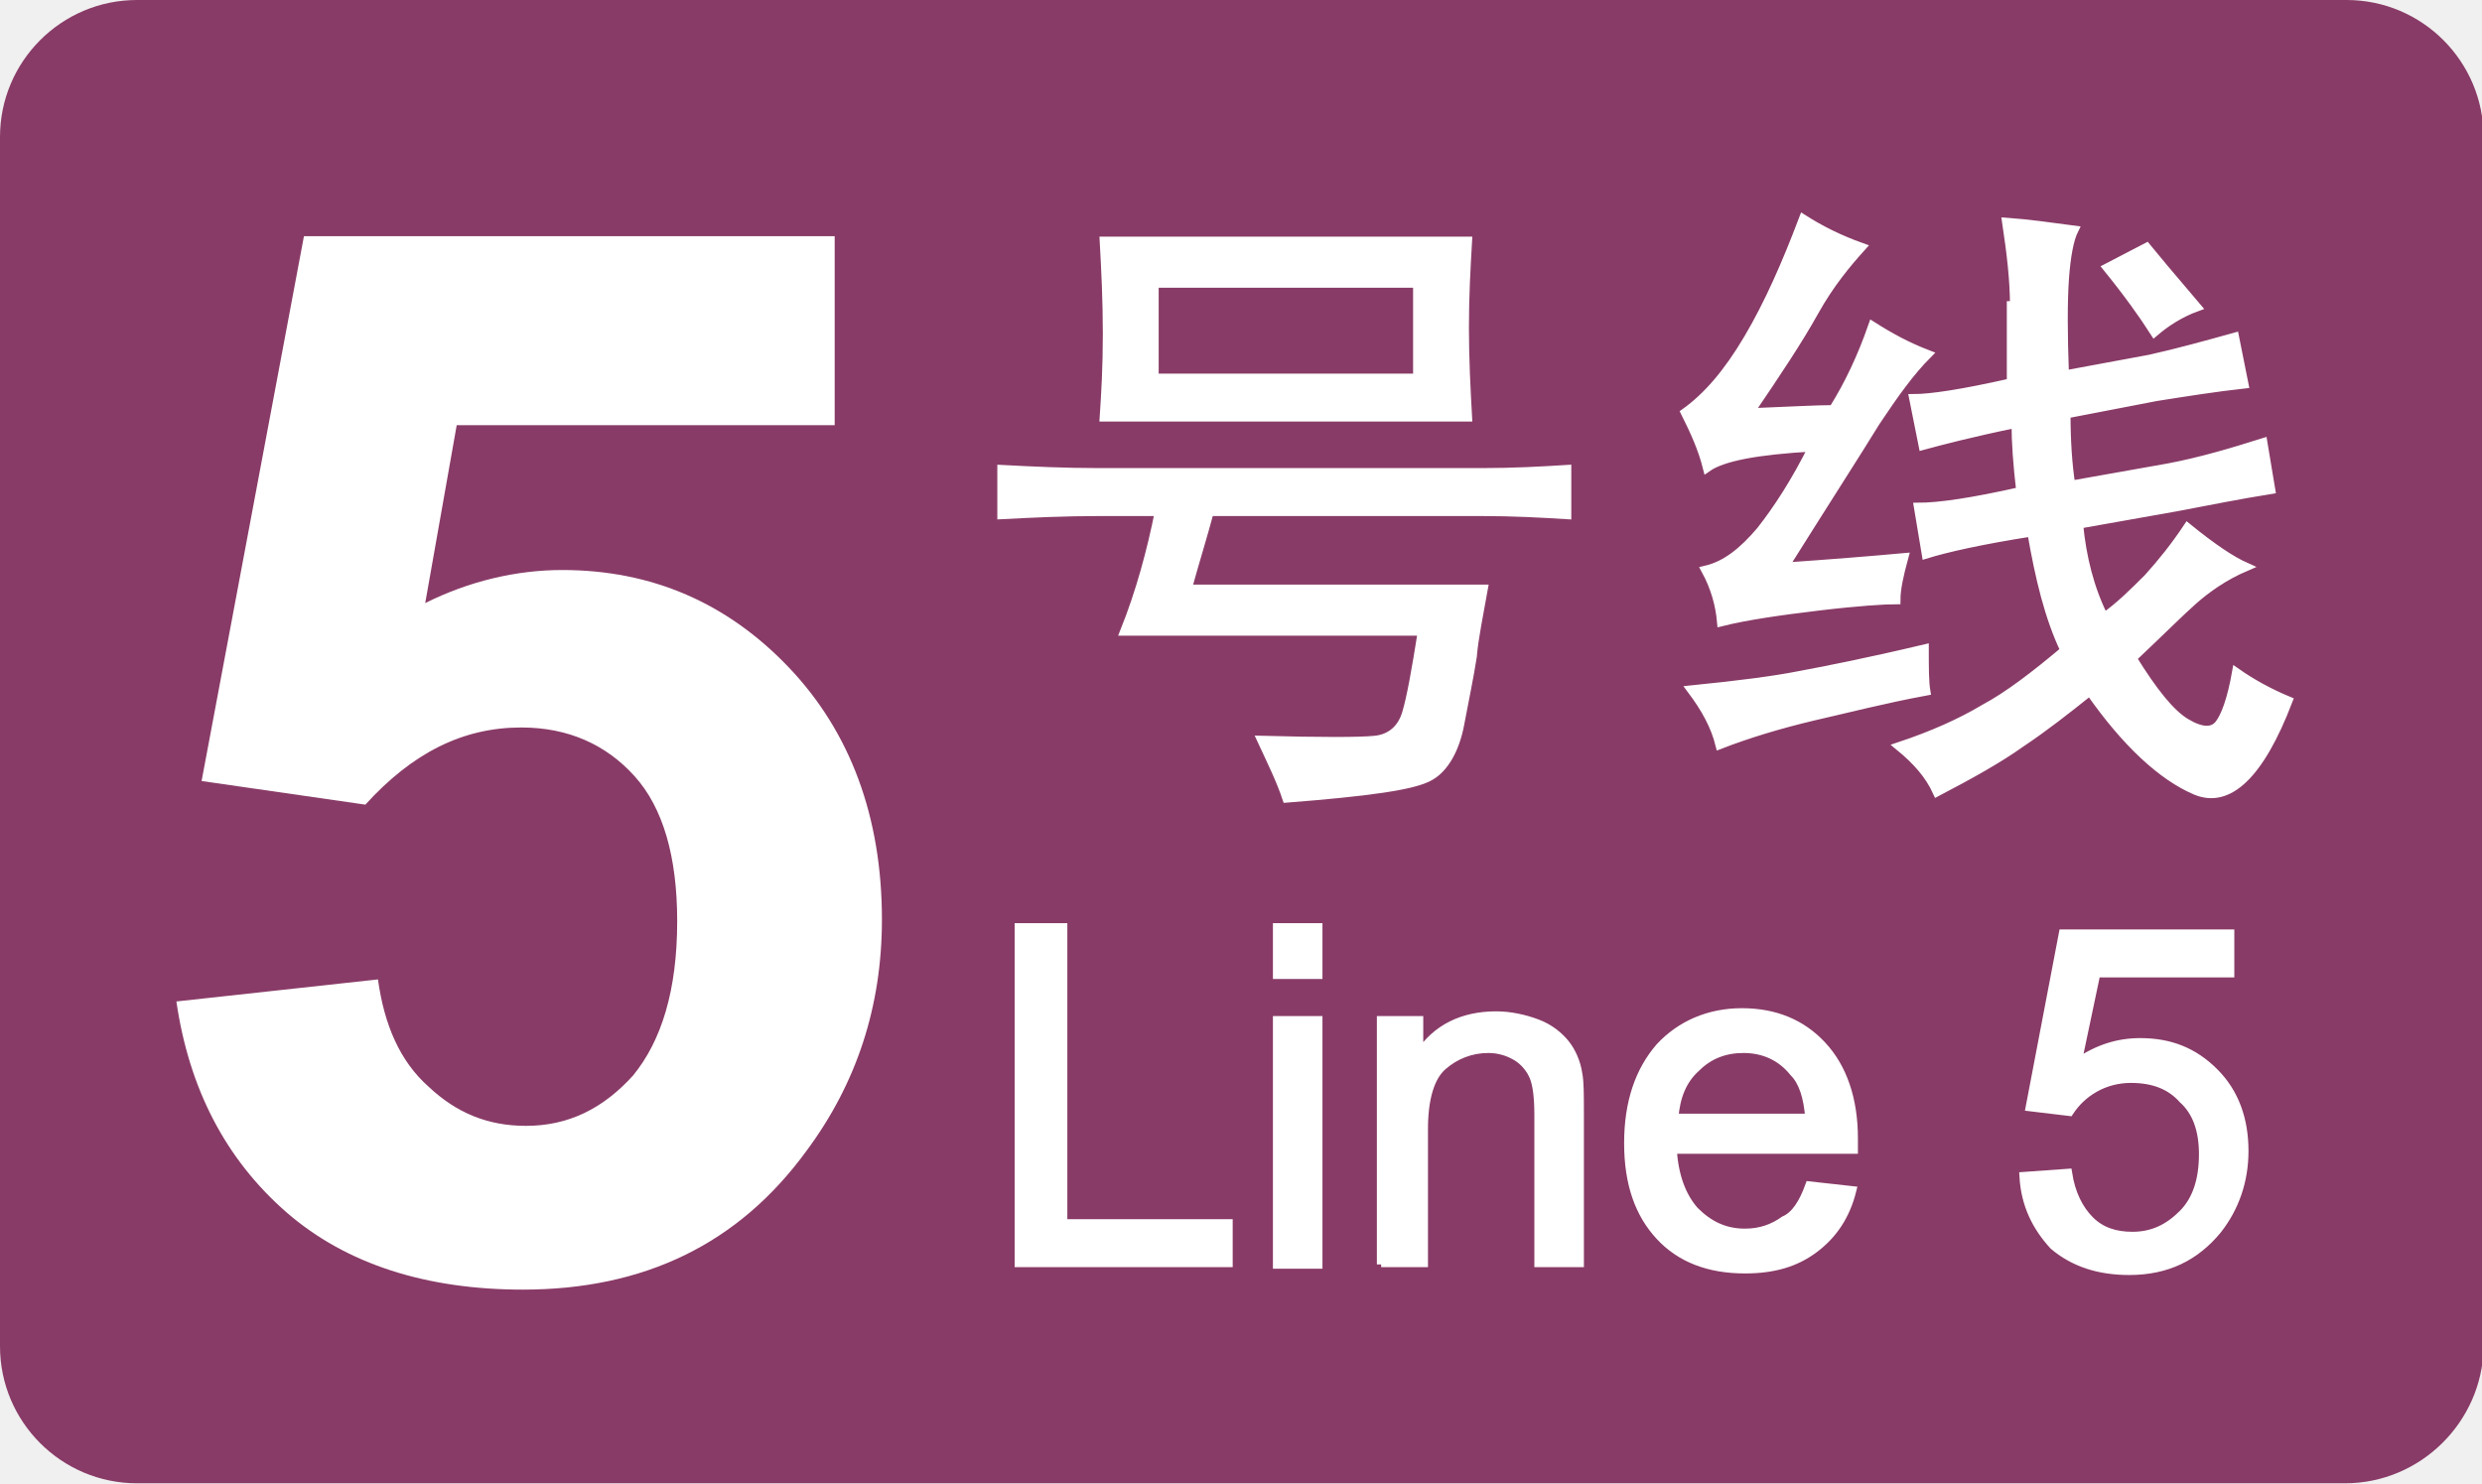
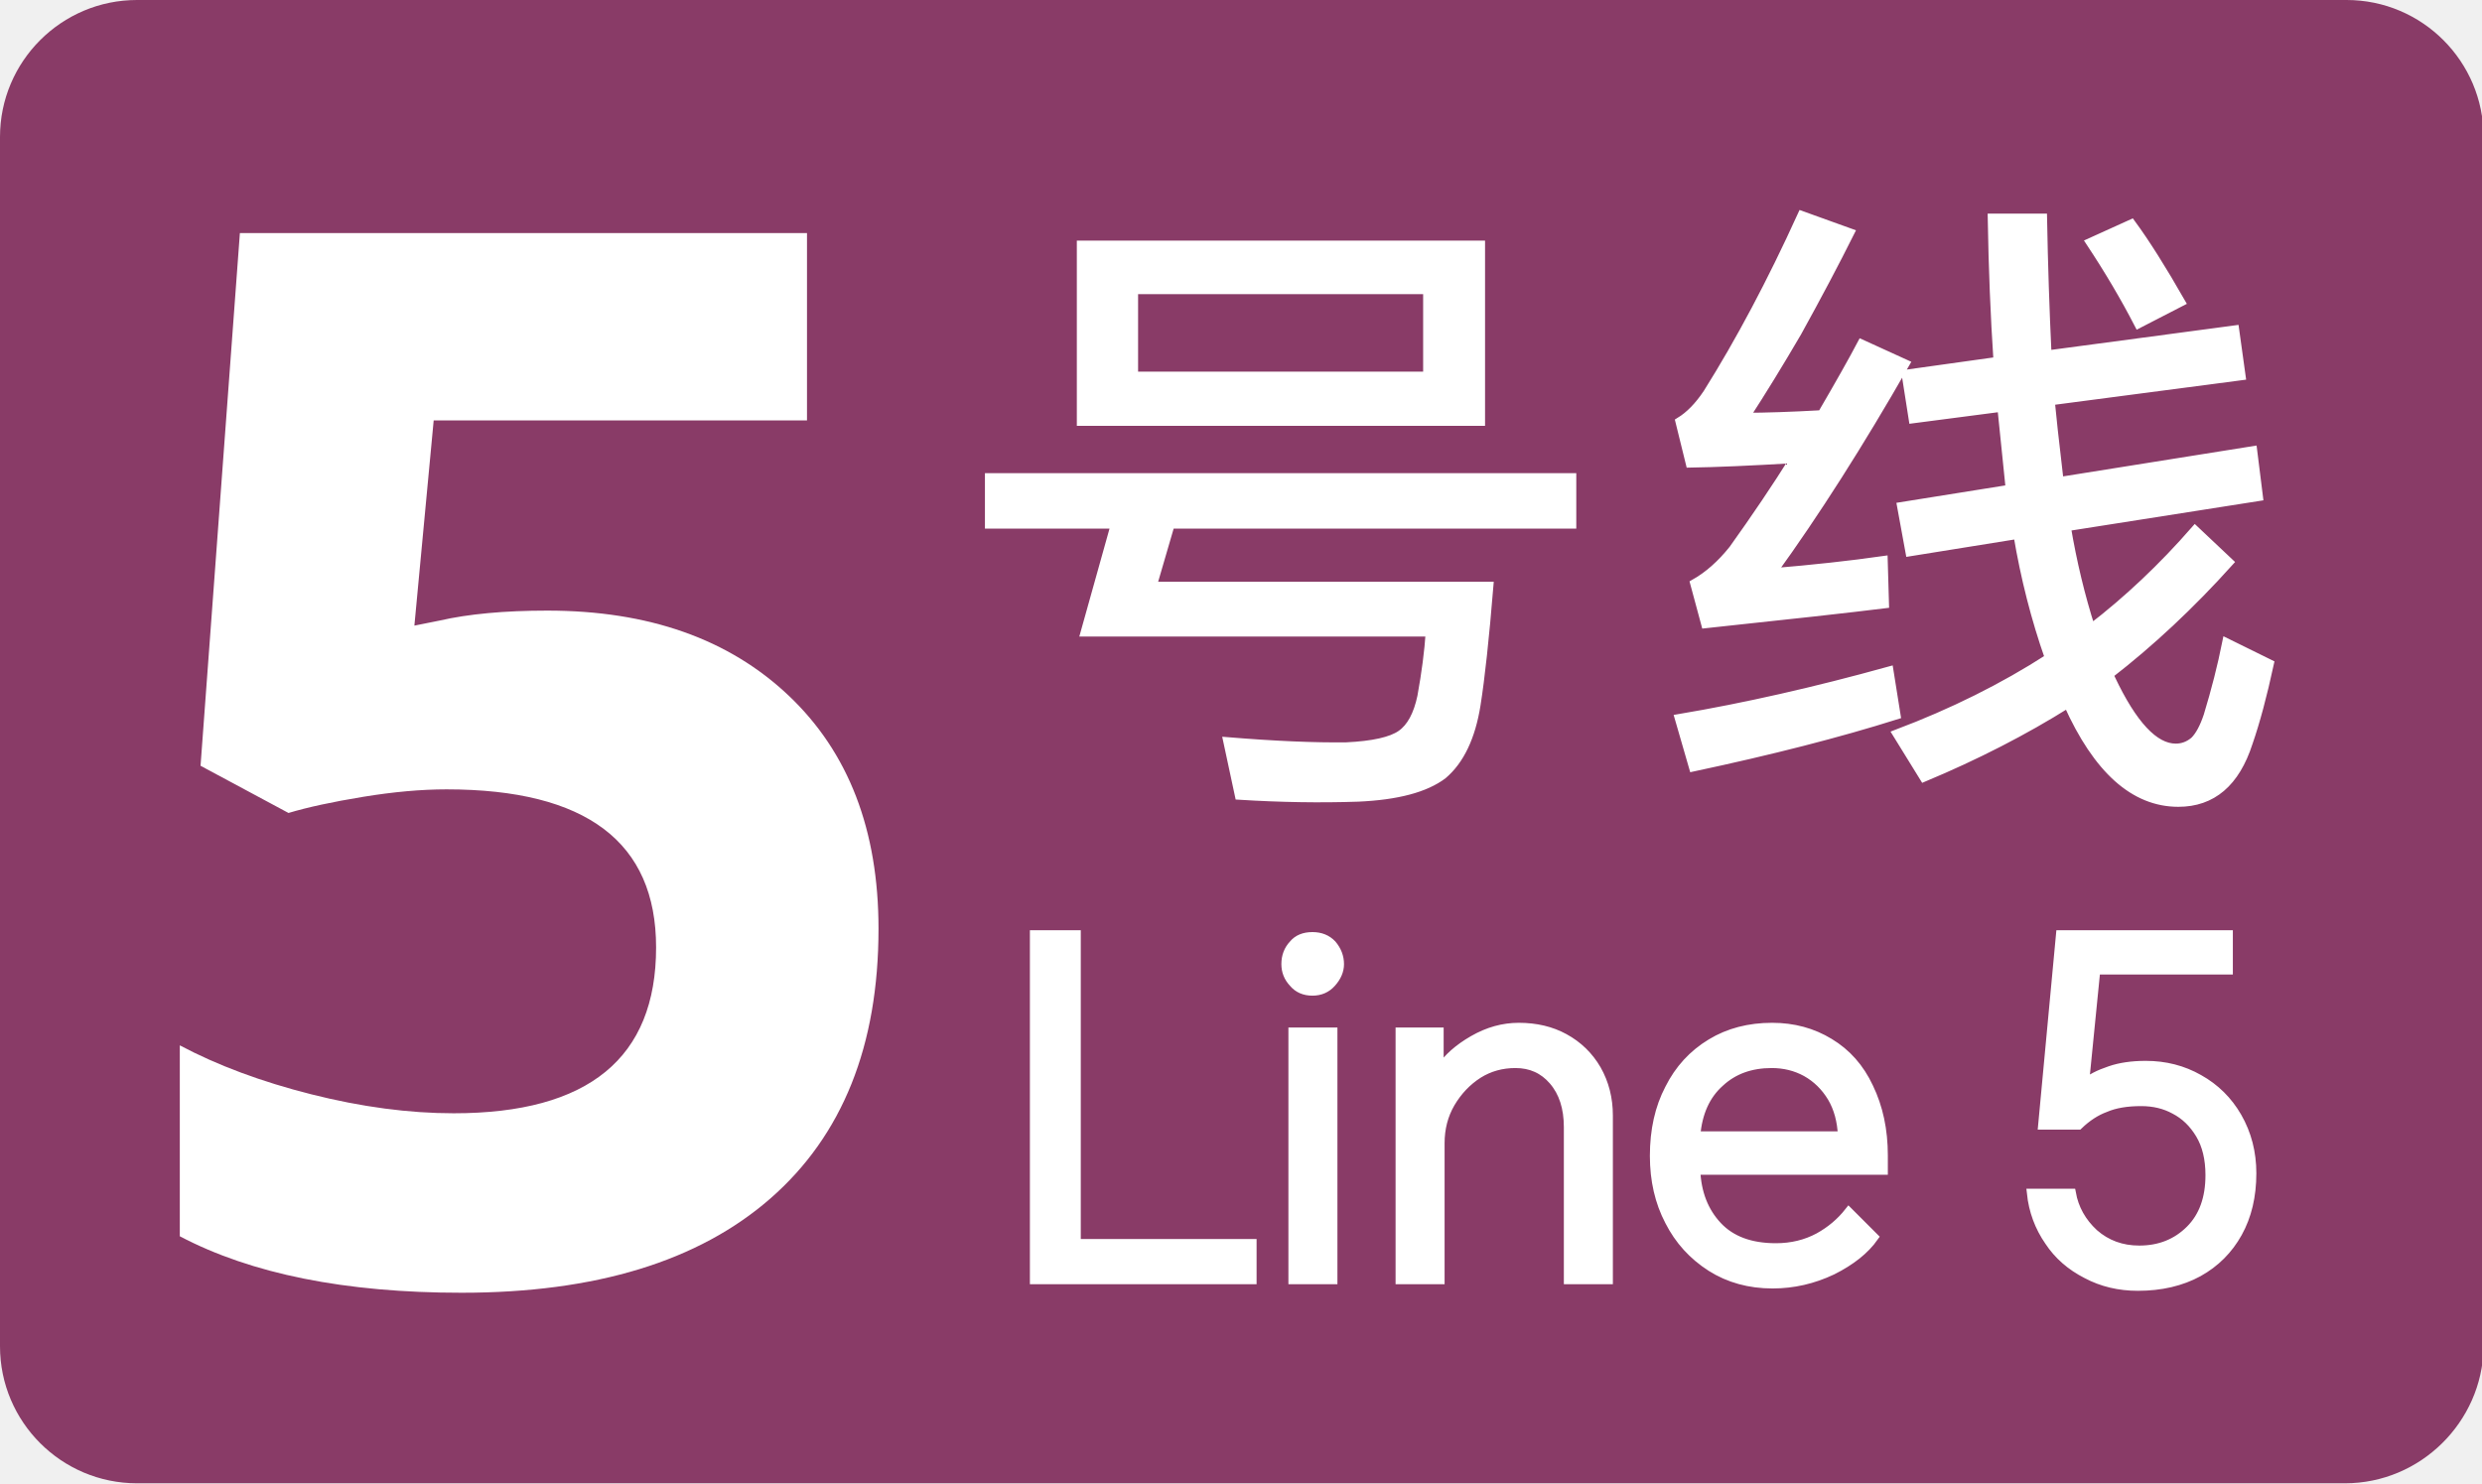
- <svg xmlns="http://www.w3.org/2000/svg" version="1.1" id="图层_1" x="0px" y="0px" viewBox="0 0 157.6 94.2" style="enable-background:new 0 0 157.6 94.2;" xml:space="preserve">
-   <g>
-     <path d="M148.9,94.2H8.7c-4.8,0-8.7-3.9-8.7-8.7V8.7C0,3.9,3.9,0,8.7,0H149c4.8,0,8.7,3.9,8.7,8.7v76.9   C157.6,90.3,153.7,94.2,148.9,94.2z" fill="#893B67" />
-     <g enable-background="new">
-       <path d="M94.1,30c2,0,3.8-0.1,5.4-0.2v2.9c-1.6-0.1-3.4-0.2-5.4-0.2H76.8c-0.4,1.5-0.9,3.1-1.4,4.9h18.8    c-0.3,1.7-0.6,3.1-0.7,4.3C93.3,43,93,44.4,92.7,46c-0.3,1.6-1,2.8-1.9,3.3c-1,0.6-4,1-9.1,1.4c-0.4-1.2-1-2.4-1.6-3.7    c3.8,0.1,6.2,0.1,7.2,0c1-0.1,1.7-0.7,2-1.7c0.3-1,0.6-2.7,1-5.2H71.4c1-2.5,1.7-5.1,2.2-7.6h-3.8c-2.2,0-4.3,0.1-6.2,0.2v-2.9    c1.9,0.1,4,0.2,6.2,0.2H94.1z M93,20.8c0,2,0.1,3.9,0.2,5.7H70.1c0.1-1.5,0.2-3.2,0.2-5.3c0-2.1-0.1-4.1-0.2-5.9h23.1    C93.1,17,93,18.8,93,20.8z M90,24v-6H73.3v6H90z" fill="#FFFFFF" />
-       <path d="M115.2,19.8c-1,1.8-2.4,3.9-4.1,6.4c2.5-0.1,4.3-0.2,5.3-0.2c1-1.6,1.8-3.3,2.5-5.3c1.1,0.7,2.2,1.3,3.5,1.8    c-1.1,1.1-2.1,2.5-3.3,4.3c-1.1,1.8-3.1,4.9-5.8,9.2c2.9-0.2,5.4-0.4,7.6-0.6c-0.3,1.1-0.5,2-0.5,2.7c-0.7,0-2.4,0.1-4.9,0.4    c-2.5,0.3-4.6,0.6-6.2,1c-0.1-1.1-0.4-2.2-1-3.3c1.3-0.3,2.4-1.2,3.5-2.5c1.1-1.4,2.2-3.1,3.3-5.3c-3.5,0.2-5.7,0.6-6.7,1.3    c-0.3-1.2-0.8-2.3-1.4-3.5c1.4-1,2.7-2.5,4-4.7c1.3-2.2,2.4-4.7,3.5-7.6c1.1,0.7,2.3,1.3,3.7,1.8C117.3,16.7,116.2,18,115.2,19.8z     M122.3,43.9c-2.7,0.5-5,1.1-7.2,1.6c-2.1,0.5-4.1,1.1-5.9,1.8c-0.3-1.2-0.9-2.3-1.8-3.5c3-0.3,5.3-0.6,6.8-0.9    c1.6-0.3,4.2-0.8,8-1.7C122.2,42.4,122.2,43.3,122.3,43.9z M127.9,19.4c0-1.6-0.2-3.3-0.5-5.3c1.4,0.1,2.8,0.3,4.3,0.5    c-0.3,0.6-0.5,1.7-0.6,3.1c-0.1,1.4-0.1,3.5,0,6.1l5.4-1c1.8-0.4,3.6-0.9,5.4-1.4l0.6,3c-1.8,0.2-3.7,0.5-5.6,0.8l-5.7,1.1    c0,1.7,0.1,3.2,0.3,4.5l6.2-1.1c2.1-0.4,4.1-1,6-1.6l0.5,3c-1.9,0.3-3.9,0.7-6,1.1l-6.2,1.1c0.2,2.1,0.7,4.1,1.6,5.9    c1-0.7,1.9-1.6,2.8-2.5c0.9-1,1.7-2,2.5-3.2c1.6,1.3,2.8,2.1,3.7,2.5c-1.4,0.6-2.5,1.4-3.3,2.1s-2.1,2-3.9,3.7    c1.3,2.1,2.4,3.5,3.4,4.1c1,0.6,1.7,0.6,2.1,0.1c0.4-0.5,0.8-1.6,1.1-3.3c1,0.7,2.1,1.3,3.3,1.8c-1.8,4.7-3.8,6.6-5.9,5.7    c-2.1-0.9-4.4-3-6.7-6.3c-1.5,1.2-2.9,2.3-4.4,3.3c-1.4,1-3.2,2-5.3,3.1c-0.5-1.1-1.3-2-2.4-2.9c2.1-0.7,3.9-1.5,5.4-2.4    c1.5-0.8,3.2-2.1,5.1-3.7c-1-2.1-1.6-4.6-2.1-7.5c-3.2,0.5-5.4,1-6.7,1.4l-0.5-3c1.3,0,3.4-0.3,6.5-1c-0.2-1.7-0.3-3.1-0.3-4.3    c-2.9,0.6-4.8,1.1-5.9,1.4l-0.6-3c1.1,0,3.1-0.3,6.2-1V19.4z M133.8,17l2.5-1.3c0.4,0.5,1.5,1.8,3.2,3.8c-1.1,0.4-2,1-2.7,1.6    C136.1,20,135.1,18.6,133.8,17z" fill="#FFFFFF" />
-     </g>
-     <g enable-background="new">
-       <path d="M94.1,30c2,0,3.8-0.1,5.4-0.2v2.9c-1.6-0.1-3.4-0.2-5.4-0.2H76.8c-0.4,1.5-0.9,3.1-1.4,4.9h18.8    c-0.3,1.7-0.6,3.1-0.7,4.3C93.3,43,93,44.4,92.7,46c-0.3,1.6-1,2.8-1.9,3.3c-1,0.6-4,1-9.1,1.4c-0.4-1.2-1-2.4-1.6-3.7    c3.8,0.1,6.2,0.1,7.2,0c1-0.1,1.7-0.7,2-1.7c0.3-1,0.6-2.7,1-5.2H71.4c1-2.5,1.7-5.1,2.2-7.6h-3.8c-2.2,0-4.3,0.1-6.2,0.2v-2.9    c1.9,0.1,4,0.2,6.2,0.2H94.1z M93,20.8c0,2,0.1,3.9,0.2,5.7H70.1c0.1-1.5,0.2-3.2,0.2-5.3c0-2.1-0.1-4.1-0.2-5.9h23.1    C93.1,17,93,18.8,93,20.8z M90,24v-6H73.3v6H90z" fill="none" stroke="#FFFFFF" stroke-width="0.545" stroke-miterlimit="10" />
-       <path d="M115.2,19.8c-1,1.8-2.4,3.9-4.1,6.4c2.5-0.1,4.3-0.2,5.3-0.2c1-1.6,1.8-3.3,2.5-5.3c1.1,0.7,2.2,1.3,3.5,1.8    c-1.1,1.1-2.1,2.5-3.3,4.3c-1.1,1.8-3.1,4.9-5.8,9.2c2.9-0.2,5.4-0.4,7.6-0.6c-0.3,1.1-0.5,2-0.5,2.7c-0.7,0-2.4,0.1-4.9,0.4    c-2.5,0.3-4.6,0.6-6.2,1c-0.1-1.1-0.4-2.2-1-3.3c1.3-0.3,2.4-1.2,3.5-2.5c1.1-1.4,2.2-3.1,3.3-5.3c-3.5,0.2-5.7,0.6-6.7,1.3    c-0.3-1.2-0.8-2.3-1.4-3.5c1.4-1,2.7-2.5,4-4.7c1.3-2.2,2.4-4.7,3.5-7.6c1.1,0.7,2.3,1.3,3.7,1.8C117.3,16.7,116.2,18,115.2,19.8z     M122.3,43.9c-2.7,0.5-5,1.1-7.2,1.6c-2.1,0.5-4.1,1.1-5.9,1.8c-0.3-1.2-0.9-2.3-1.8-3.5c3-0.3,5.3-0.6,6.8-0.9    c1.6-0.3,4.2-0.8,8-1.7C122.2,42.4,122.2,43.3,122.3,43.9z M127.9,19.4c0-1.6-0.2-3.3-0.5-5.3c1.4,0.1,2.8,0.3,4.3,0.5    c-0.3,0.6-0.5,1.7-0.6,3.1c-0.1,1.4-0.1,3.5,0,6.1l5.4-1c1.8-0.4,3.6-0.9,5.4-1.4l0.6,3c-1.8,0.2-3.7,0.5-5.6,0.8l-5.7,1.1    c0,1.7,0.1,3.2,0.3,4.5l6.2-1.1c2.1-0.4,4.1-1,6-1.6l0.5,3c-1.9,0.3-3.9,0.7-6,1.1l-6.2,1.1c0.2,2.1,0.7,4.1,1.6,5.9    c1-0.7,1.9-1.6,2.8-2.5c0.9-1,1.7-2,2.5-3.2c1.6,1.3,2.8,2.1,3.7,2.5c-1.4,0.6-2.5,1.4-3.3,2.1s-2.1,2-3.9,3.7    c1.3,2.1,2.4,3.5,3.4,4.1c1,0.6,1.7,0.6,2.1,0.1c0.4-0.5,0.8-1.6,1.1-3.3c1,0.7,2.1,1.3,3.3,1.8c-1.8,4.7-3.8,6.6-5.9,5.7    c-2.1-0.9-4.4-3-6.7-6.3c-1.5,1.2-2.9,2.3-4.4,3.3c-1.4,1-3.2,2-5.3,3.1c-0.5-1.1-1.3-2-2.4-2.9c2.1-0.7,3.9-1.5,5.4-2.4    c1.5-0.8,3.2-2.1,5.1-3.7c-1-2.1-1.6-4.6-2.1-7.5c-3.2,0.5-5.4,1-6.7,1.4l-0.5-3c1.3,0,3.4-0.3,6.5-1c-0.2-1.7-0.3-3.1-0.3-4.3    c-2.9,0.6-4.8,1.1-5.9,1.4l-0.6-3c1.1,0,3.1-0.3,6.2-1V19.4z M133.8,17l2.5-1.3c0.4,0.5,1.5,1.8,3.2,3.8c-1.1,0.4-2,1-2.7,1.6    C136.1,20,135.1,18.6,133.8,17z" fill="none" stroke="#FFFFFF" stroke-width="0.545" stroke-miterlimit="10" />
-     </g>
-     <g enable-background="new">
-       <path d="M64.7,80.3V58.9h2.8v18.8h10.5v2.5H64.7z" fill="#FFFFFF" />
-       <path d="M81.1,61.9v-3h2.6v3H81.1z M81.1,80.3V64.8h2.6v15.5H81.1z" fill="#FFFFFF" />
-       <path d="M87.7,80.3V64.8h2.4V67c1.1-1.7,2.8-2.5,4.9-2.5c0.9,0,1.8,0.2,2.6,0.5c0.8,0.3,1.4,0.8,1.8,1.3    s0.7,1.2,0.8,1.9c0.1,0.5,0.1,1.3,0.1,2.5v9.5h-2.6v-9.4c0-1.1-0.1-1.9-0.3-2.4c-0.2-0.5-0.6-1-1.1-1.3c-0.5-0.3-1.1-0.5-1.8-0.5    c-1.1,0-2.1,0.4-2.9,1.1c-0.8,0.7-1.2,2.1-1.2,4v8.5H87.7z" fill="#FFFFFF" />
-       <path d="M114.9,75.3l2.7,0.3c-0.4,1.6-1.2,2.8-2.4,3.7c-1.2,0.9-2.6,1.3-4.4,1.3c-2.3,0-4.1-0.7-5.4-2.1    c-1.3-1.4-2-3.3-2-5.9c0-2.6,0.7-4.6,2-6.1c1.3-1.4,3.1-2.2,5.2-2.2c2.1,0,3.8,0.7,5.1,2.1s2,3.4,2,5.9c0,0.2,0,0.4,0,0.7h-11.5    c0.1,1.7,0.6,3,1.4,3.9c0.9,0.9,1.9,1.4,3.2,1.4c1,0,1.8-0.3,2.5-0.8C114,77.2,114.5,76.4,114.9,75.3z M106.3,71h8.6    c-0.1-1.3-0.4-2.3-1-2.9c-0.8-1-1.9-1.5-3.2-1.5c-1.2,0-2.2,0.4-3,1.2C106.8,68.6,106.4,69.7,106.3,71z" fill="#FFFFFF" />
-       <path d="M128.5,74.7l2.8-0.2c0.2,1.3,0.7,2.3,1.4,3c0.7,0.7,1.6,1,2.7,1c1.3,0,2.3-0.5,3.2-1.4s1.3-2.2,1.3-3.8    c0-1.5-0.4-2.7-1.3-3.5c-0.8-0.9-1.9-1.3-3.3-1.3c-0.8,0-1.6,0.2-2.3,0.6c-0.7,0.4-1.2,0.9-1.6,1.5l-2.5-0.3l2.1-11h10.6v2.5h-8.5    l-1.2,5.7c1.3-0.9,2.6-1.3,4-1.3c1.9,0,3.4,0.6,4.7,1.9c1.3,1.3,1.9,3,1.9,5c0,1.9-0.6,3.6-1.7,5c-1.4,1.7-3.2,2.6-5.6,2.6    c-1.9,0-3.5-0.5-4.8-1.6C129.3,77.9,128.6,76.5,128.5,74.7z" fill="#FFFFFF" />
-     </g>
-     <g enable-background="new">
-       <path d="M64.7,80.3V58.9h2.8v18.8h10.5v2.5H64.7z" fill="none" stroke="#FFFFFF" stroke-width="0.545" stroke-miterlimit="10" />
-       <path d="M81.1,61.9v-3h2.6v3H81.1z M81.1,80.3V64.8h2.6v15.5H81.1z" fill="none" stroke="#FFFFFF" stroke-width="0.545" stroke-miterlimit="10" />
-       <path d="M87.7,80.3V64.8h2.4V67c1.1-1.7,2.8-2.5,4.9-2.5c0.9,0,1.8,0.2,2.6,0.5c0.8,0.3,1.4,0.8,1.8,1.3    s0.7,1.2,0.8,1.9c0.1,0.5,0.1,1.3,0.1,2.5v9.5h-2.6v-9.4c0-1.1-0.1-1.9-0.3-2.4c-0.2-0.5-0.6-1-1.1-1.3c-0.5-0.3-1.1-0.5-1.8-0.5    c-1.1,0-2.1,0.4-2.9,1.1c-0.8,0.7-1.2,2.1-1.2,4v8.5H87.7z" fill="none" stroke="#FFFFFF" stroke-width="0.545" stroke-miterlimit="10" />
-       <path d="M114.9,75.3l2.7,0.3c-0.4,1.6-1.2,2.8-2.4,3.7c-1.2,0.9-2.6,1.3-4.4,1.3c-2.3,0-4.1-0.7-5.4-2.1    c-1.3-1.4-2-3.3-2-5.9c0-2.6,0.7-4.6,2-6.1c1.3-1.4,3.1-2.2,5.2-2.2c2.1,0,3.8,0.7,5.1,2.1s2,3.4,2,5.9c0,0.2,0,0.4,0,0.7h-11.5    c0.1,1.7,0.6,3,1.4,3.9c0.9,0.9,1.9,1.4,3.2,1.4c1,0,1.8-0.3,2.5-0.8C114,77.2,114.5,76.4,114.9,75.3z M106.3,71h8.6    c-0.1-1.3-0.4-2.3-1-2.9c-0.8-1-1.9-1.5-3.2-1.5c-1.2,0-2.2,0.4-3,1.2C106.8,68.6,106.4,69.7,106.3,71z" fill="none" stroke="#FFFFFF" stroke-width="0.545" stroke-miterlimit="10" />
-       <path d="M128.5,74.7l2.8-0.2c0.2,1.3,0.7,2.3,1.4,3c0.7,0.7,1.6,1,2.7,1c1.3,0,2.3-0.5,3.2-1.4s1.3-2.2,1.3-3.8    c0-1.5-0.4-2.7-1.3-3.5c-0.8-0.9-1.9-1.3-3.3-1.3c-0.8,0-1.6,0.2-2.3,0.6c-0.7,0.4-1.2,0.9-1.6,1.5l-2.5-0.3l2.1-11h10.6v2.5h-8.5    l-1.2,5.7c1.3-0.9,2.6-1.3,4-1.3c1.9,0,3.4,0.6,4.7,1.9c1.3,1.3,1.9,3,1.9,5c0,1.9-0.6,3.6-1.7,5c-1.4,1.7-3.2,2.6-5.6,2.6    c-1.9,0-3.5-0.5-4.8-1.6C129.3,77.9,128.6,76.5,128.5,74.7z" fill="none" stroke="#FFFFFF" stroke-width="0.545" stroke-miterlimit="10" />
-     </g>
-     <g enable-background="new">
-       <path d="M11.2,63.6L24,62.2c0.4,2.9,1.4,5.2,3.2,6.8c1.8,1.7,3.8,2.5,6.2,2.5c2.7,0,4.9-1.1,6.8-3.2    c1.8-2.2,2.8-5.4,2.8-9.8c0-4.1-0.9-7.2-2.7-9.2c-1.8-2-4.2-3.1-7.2-3.1c-3.7,0-6.9,1.6-9.9,4.9l-10.4-1.5L19.3,15h33.7V27H29    l-2,11.3c2.8-1.4,5.8-2.1,8.7-2.1c5.7,0,10.5,2.1,14.4,6.2c3.9,4.1,5.9,9.5,5.9,16c0,5.5-1.6,10.4-4.8,14.7    c-4.3,5.9-10.3,8.8-18,8.8c-6.1,0-11.2-1.6-15-4.9C14.3,73.6,12,69.1,11.2,63.6z" fill="#FFFFFF" />
-     </g>
-   </g>
+ <svg xmlns="http://www.w3.org/2000/svg" id="图层_1" viewBox="0 0 157.6 94.2" role="img">
+   <path fill="#893B67" d="M148.9,94.2H8.7c-4.8,0-8.7-3.9-8.7-8.7V8.7C0,3.9,3.9,0,8.7,0H149c4.8,0,8.7,3.9,8.7,8.7v76.9   C157.6,90.3,153.7,94.2,148.9,94.2z" />
+   <path fill="#ffffff" d="M11.417 78.512V66.387Q15.005 68.294 19.773 69.498Q24.541 70.701 28.809 70.701Q41.66 70.701 41.66 60.166Q41.66 50.13 28.355 50.13Q25.948 50.13 23.042 50.607Q20.136 51.084 18.319 51.629L12.734 48.632L15.232 14.801H51.242V26.699H27.538L26.312 39.731L27.901 39.413Q30.671 38.778 34.758 38.778Q44.385 38.778 50.084 44.181Q55.783 49.585 55.783 58.985Q55.783 70.111 48.926 76.105Q42.069 82.099 29.309 82.099Q18.229 82.099 11.417 78.512Z" data-name="5" />
+   <path data-name="号线" fill="#ffffff" stroke="#ffffff" stroke-width="0.545" stroke-miterlimit="10" d="M74.319 33.3 73.176 37.217H94.554Q94.146 42.194 93.738 44.764Q93.249 47.824 91.617 49.211Q89.944 50.476 86.232 50.639Q82.601 50.762 78.684 50.517L77.95 47.09Q82.437 47.457 85.497 47.416Q88.027 47.294 88.965 46.641Q89.903 45.988 90.271 44.234Q90.679 41.99 90.801 40.154H68.892L70.81 33.3H62.813V30.322H99.817V33.3ZM94.024 26.773H68.648V15.553H94.024ZM90.638 23.876V18.409H71.993V23.876ZM106.618 45.621Q112.901 44.56 119.959 42.602L120.408 45.417Q114.982 47.131 107.515 48.722ZM132.729 15.39 135.34 14.207Q136.686 16.043 138.481 19.184L135.789 20.571Q134.483 18.042 132.729 15.39ZM133.912 42.847Q133.993 42.969 134.034 43.092Q136.115 47.498 138.155 47.498Q138.808 47.498 139.338 47.049Q139.828 46.56 140.195 45.458Q140.929 43.051 141.378 40.807L144.111 42.153Q143.459 45.172 142.765 47.172Q141.541 50.966 138.318 50.966Q134.116 50.966 131.301 44.683Q127.139 47.294 122.162 49.375L120.449 46.6Q125.752 44.601 130.118 41.786Q128.812 38.074 128.119 33.953L121.264 35.055L120.734 32.158L127.629 31.056Q127.18 26.691 127.099 25.875L121.468 26.609L121.02 23.753L126.854 22.937Q126.568 18.654 126.487 13.839H129.71Q129.791 18.286 129.995 22.529L141.908 20.938L142.316 23.876L130.199 25.467Q130.322 26.813 130.73 30.281Q130.77 30.444 130.77 30.567L143.051 28.608L143.418 31.546L131.219 33.463Q131.79 36.85 132.77 39.91Q136.278 37.217 139.379 33.667L141.541 35.707Q137.869 39.787 133.912 42.847ZM115.675 26.324Q117.389 23.386 118.205 21.836L120.979 23.101Q116.613 30.73 112.534 36.36Q116.45 36.034 119.592 35.585L119.673 38.359Q116.369 38.767 108.291 39.624L107.597 37.054Q108.903 36.319 110.045 34.891Q112.207 31.872 113.921 29.139Q109.8 29.384 107.312 29.424L106.659 26.773Q107.597 26.201 108.413 24.977Q111.514 20.041 114.41 13.676L117.47 14.778Q116.042 17.634 114.125 21.102Q112.411 24.039 110.82 26.487Q112.738 26.487 115.675 26.324Z" />
+   <path data-name="Line 5" fill="#ffffff" stroke="#ffffff" stroke-width="0.545" stroke-miterlimit="10" d="M65.668 59.348H68.354V78.957H79.517V81.285H65.668ZM82.083 65.526H84.65V81.285H82.083ZM81.636 61.228Q81.636 60.482 82.113 59.975Q82.531 59.467 83.337 59.467Q84.113 59.467 84.59 59.975Q85.068 60.542 85.068 61.228Q85.068 61.855 84.561 62.422Q84.083 62.959 83.337 62.959Q82.561 62.959 82.113 62.422Q81.636 61.915 81.636 61.228ZM88.888 65.526H91.395V67.884H91.455Q92.141 66.839 93.544 66.034Q94.947 65.228 96.439 65.228Q98.081 65.228 99.334 65.914Q100.648 66.63 101.394 67.914Q102.14 69.227 102.14 70.839V81.285H99.573V71.585Q99.573 69.734 98.618 68.63Q97.693 67.556 96.23 67.556Q94.917 67.556 93.873 68.212Q92.798 68.899 92.112 70.063Q91.455 71.197 91.455 72.6V81.285H88.888ZM119.003 78.569Q118.138 79.793 116.347 80.688Q114.526 81.554 112.556 81.554Q110.348 81.554 108.646 80.479Q106.915 79.375 105.99 77.554Q105.035 75.734 105.035 73.406Q105.035 70.958 105.99 69.138Q106.915 67.287 108.646 66.242Q110.318 65.228 112.526 65.228Q114.556 65.228 116.168 66.213Q117.809 67.198 118.675 69.048Q119.6 70.958 119.6 73.376V74.331H107.691Q107.781 76.48 109.064 77.853Q110.348 79.226 112.765 79.226Q114.258 79.226 115.481 78.569Q116.615 77.942 117.391 76.957ZM116.974 72.122Q116.914 70.719 116.317 69.705Q115.69 68.66 114.675 68.093Q113.69 67.556 112.497 67.556Q110.497 67.556 109.213 68.75Q107.87 69.943 107.691 72.122ZM135.747 81.703Q133.956 81.703 132.494 80.927Q130.971 80.151 130.106 78.838Q129.151 77.465 128.972 75.763H131.538Q131.807 77.256 132.971 78.33Q134.165 79.375 135.836 79.375Q137.776 79.375 139.06 78.091Q140.313 76.838 140.313 74.629Q140.313 73.077 139.686 72.033Q139.06 70.988 138.075 70.481Q137.15 69.973 135.956 69.973Q134.583 69.973 133.687 70.361Q132.792 70.69 131.986 71.466H129.688L130.822 59.348H141.507V61.616H133.09L132.374 68.809Q132.911 68.332 133.986 67.974Q134.941 67.645 136.254 67.645Q138.105 67.645 139.627 68.511Q141.179 69.376 142.074 70.928Q142.999 72.54 142.999 74.51Q142.999 76.689 142.104 78.3Q141.209 79.912 139.597 80.807Q137.955 81.703 135.747 81.703Z" />
</svg>
